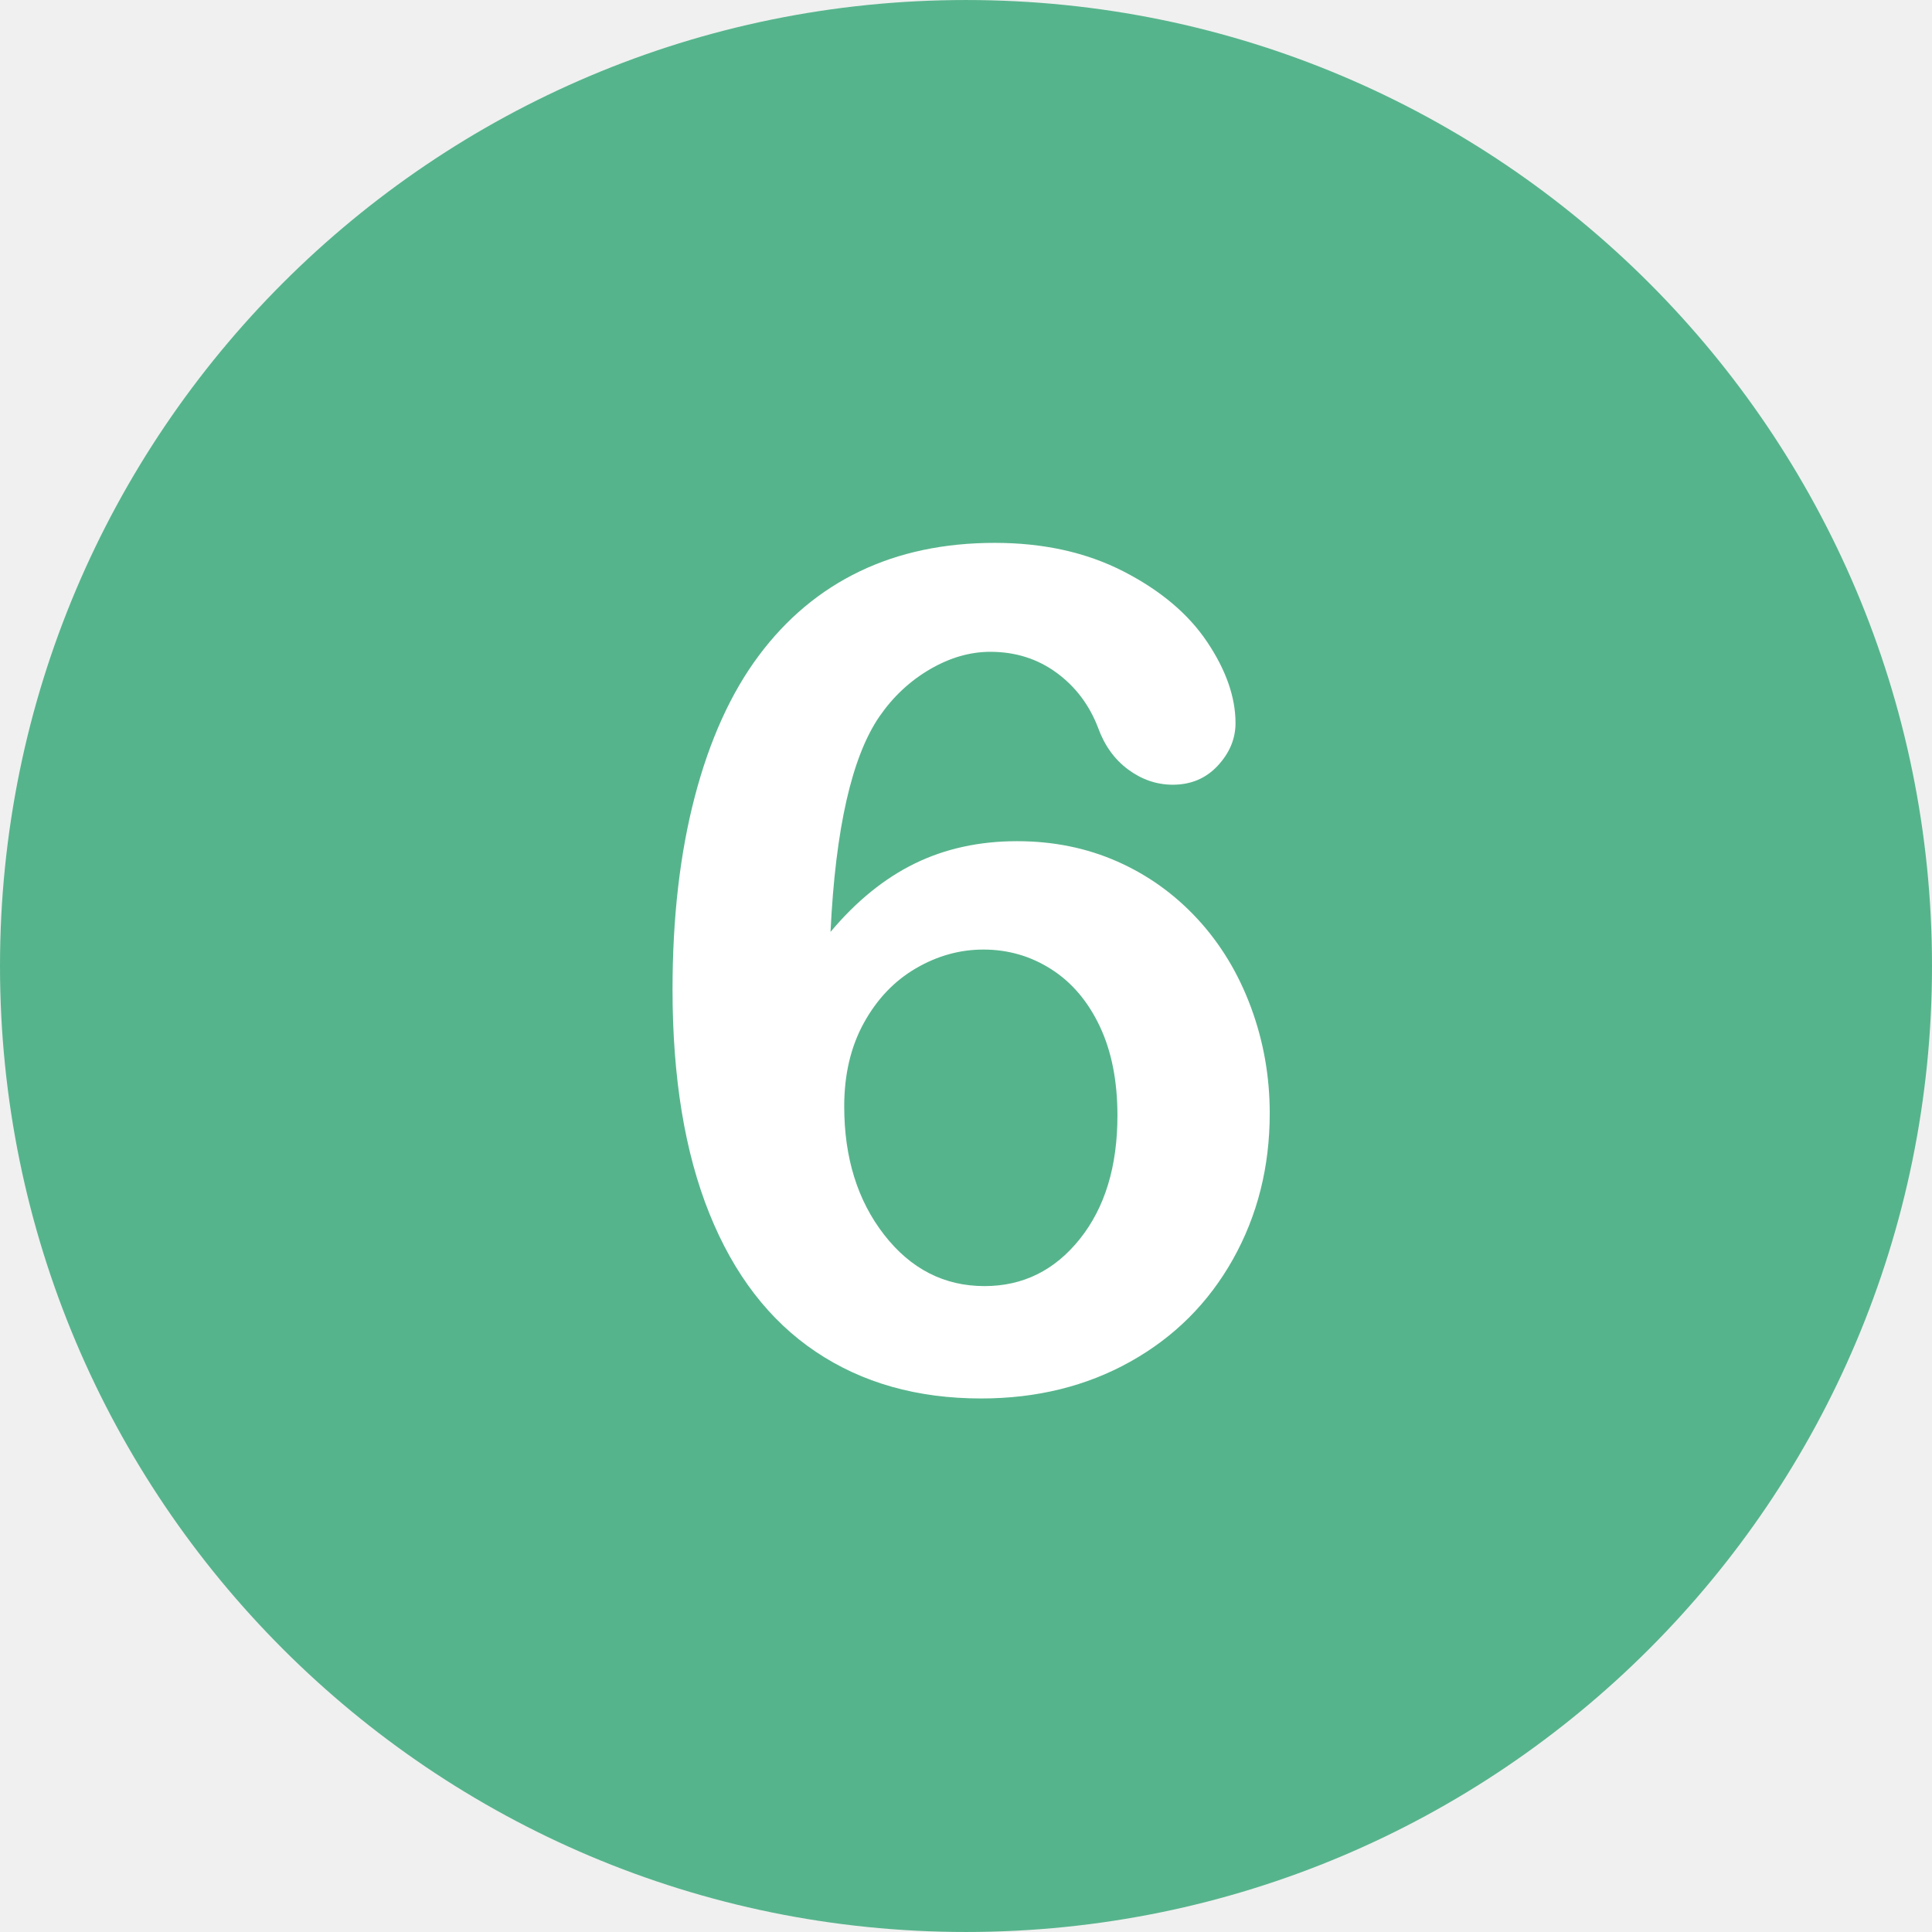
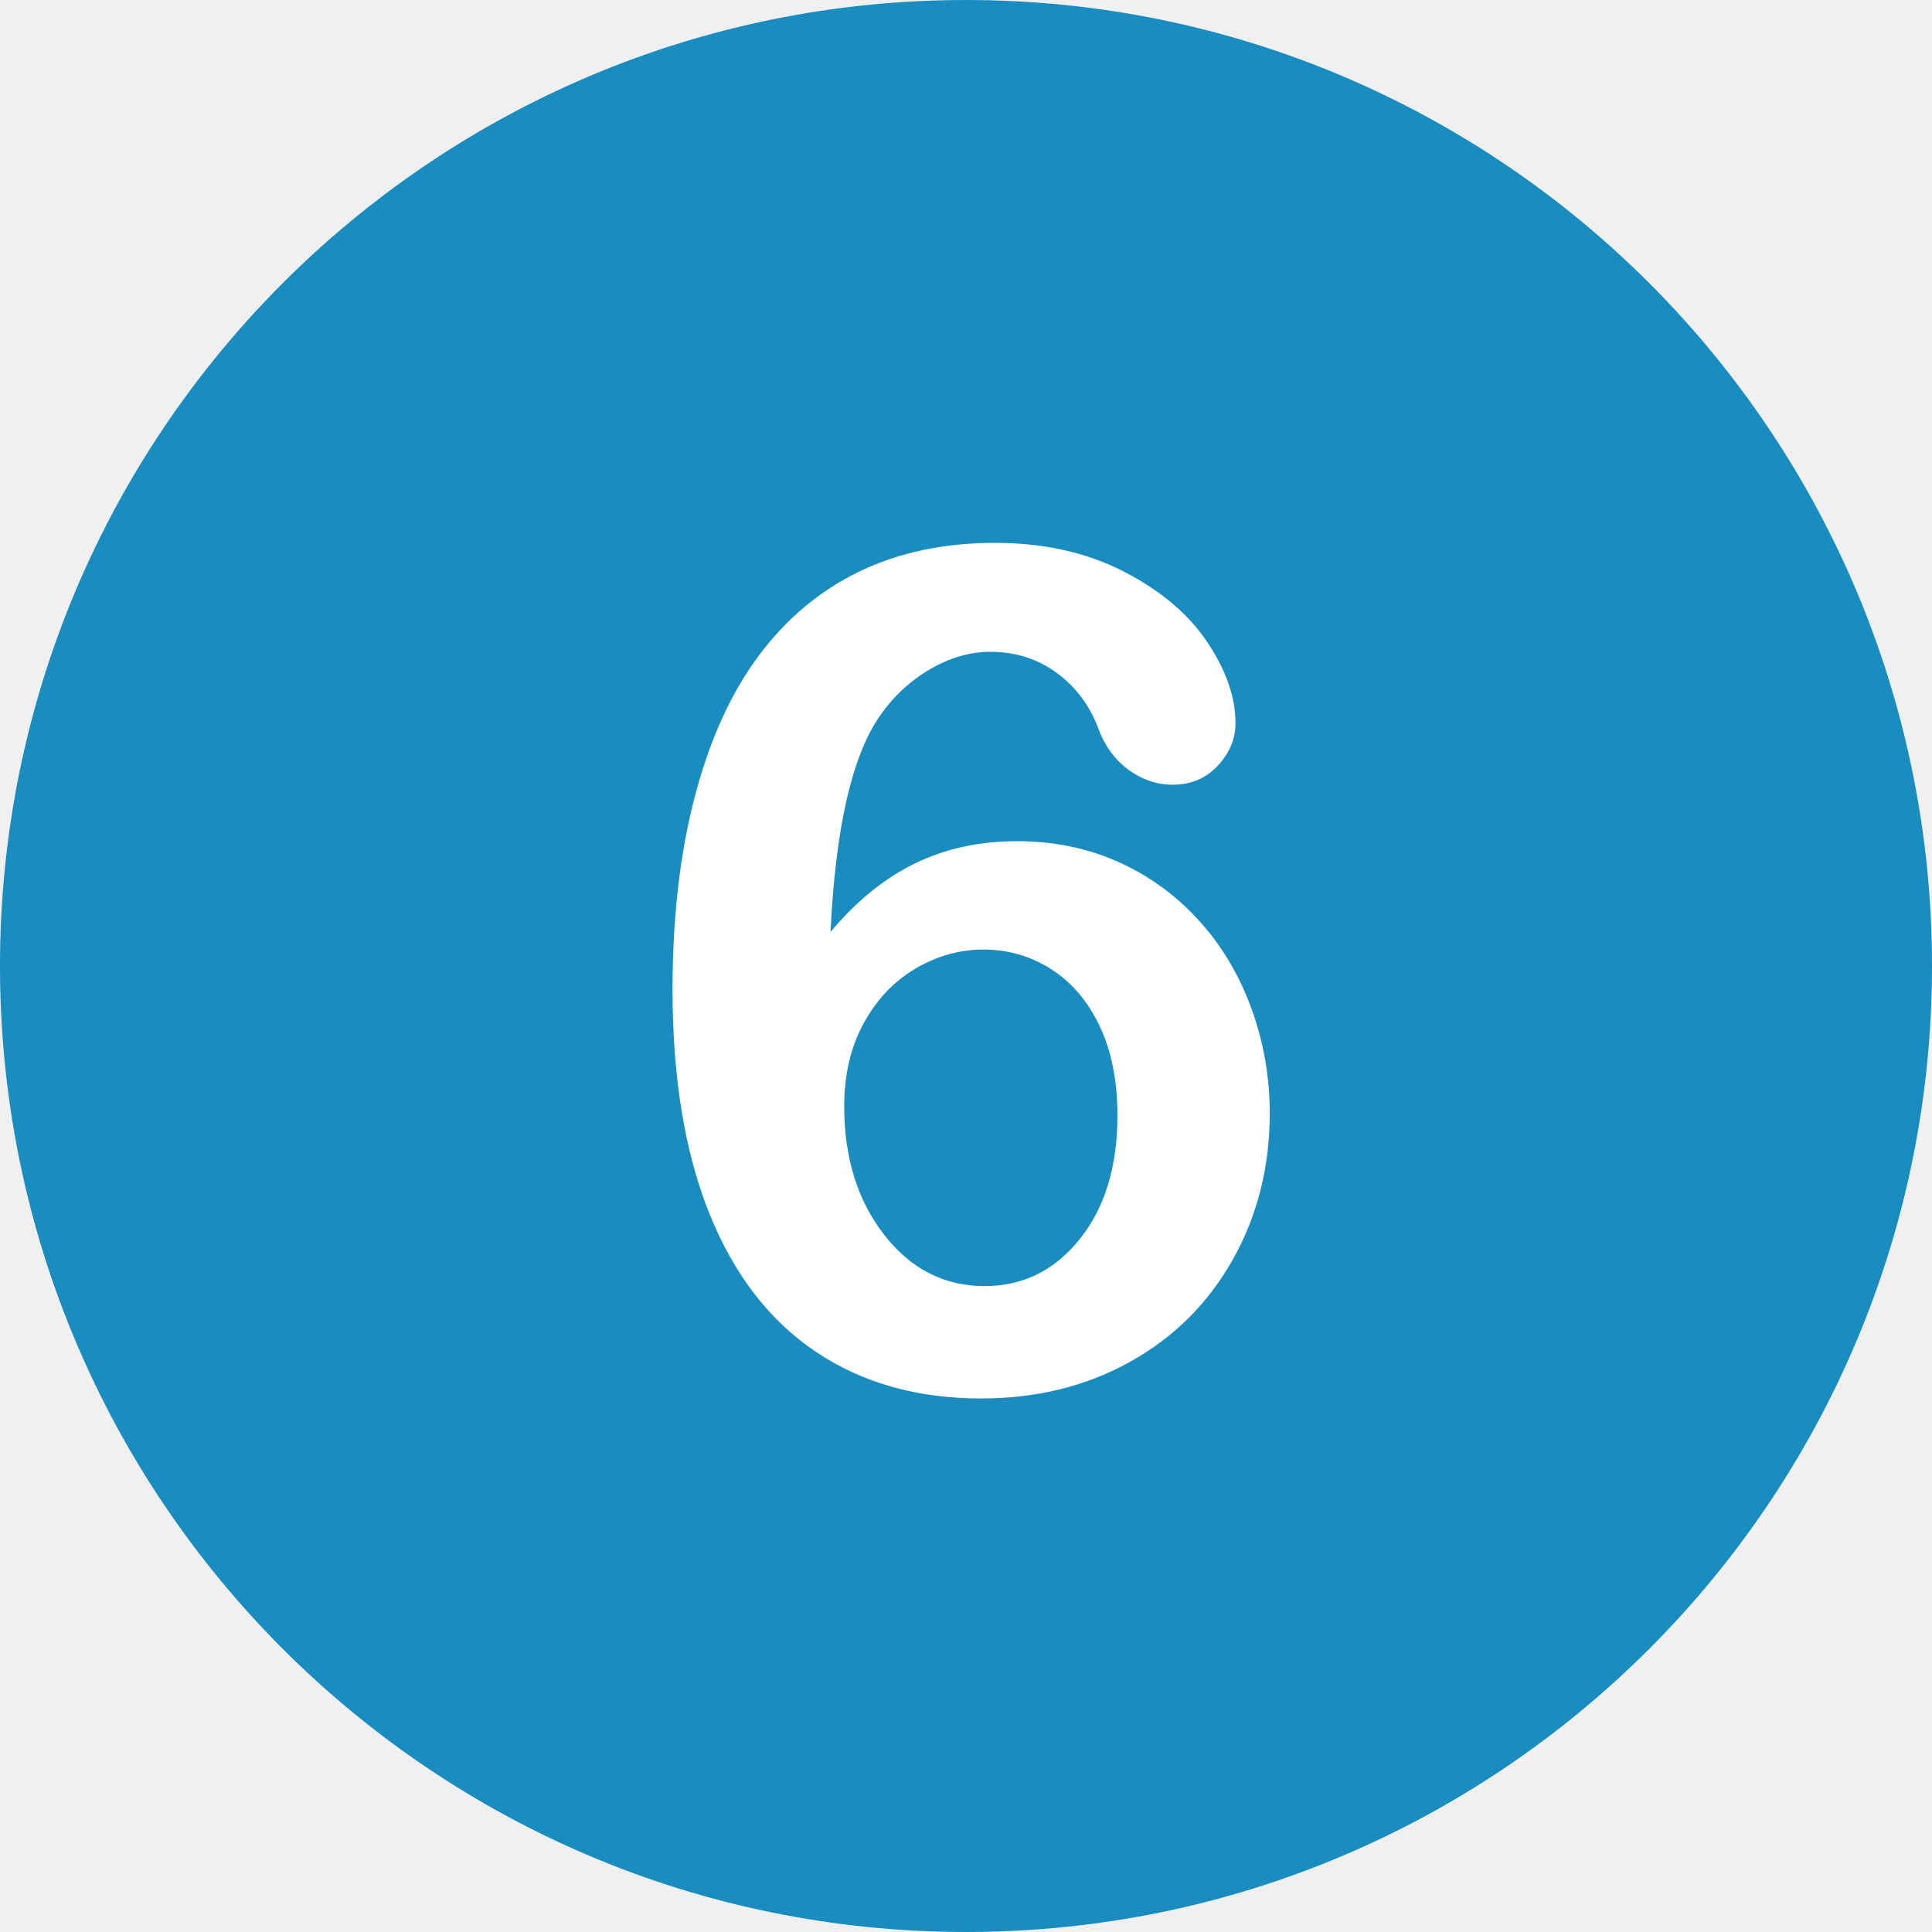
<svg xmlns="http://www.w3.org/2000/svg" version="1.1" id="Layer_1" x="0px" y="0px" viewBox="0 0 496.158 496.158" style="enable-background:new 0 0 496.158 496.158;" xml:space="preserve">
-   <path style="fill:#56B48C;" d="M248.082,0.003C111.07,0.003,0,111.061,0,248.085c0,137,111.07,248.07,248.082,248.07  c137.006,0,248.076-111.07,248.076-248.07C496.158,111.061,385.088,0.003,248.082,0.003z" />
+   <path style="fill:#198CC0;" d="M248.082,0.003C111.07,0.003,0,111.061,0,248.085c0,137,111.07,248.07,248.082,248.07  c137.006,0,248.076-111.07,248.076-248.07C496.158,111.061,385.088,0.003,248.082,0.003z" />
  <path style="fill:#FFFFFF;" d="M321.248,258.652c-3.223-8.69-7.789-16.234-13.696-22.632c-5.91-6.395-12.794-11.327-20.654-14.795  c-7.862-3.465-16.432-5.2-25.708-5.2c-9.668,0-18.409,1.904-26.221,5.713c-7.814,3.809-15.04,9.668-21.68,17.578  c1.268-26.562,5.468-45.019,12.598-55.371c3.516-5.077,7.837-9.105,12.964-12.085c5.127-2.978,10.277-4.468,15.454-4.468  c6.445,0,12.108,1.783,16.992,5.347c4.882,3.566,8.446,8.276,10.693,14.136c1.659,4.591,4.248,8.18,7.764,10.767  c3.516,2.589,7.324,3.882,11.426,3.882c4.688,0,8.544-1.634,11.572-4.907c3.026-3.271,4.541-6.908,4.541-10.913  c0-6.64-2.417-13.573-7.251-20.801c-4.834-7.226-12.012-13.28-21.533-18.164c-9.521-4.882-20.533-7.324-33.032-7.324  c-12.989,0-24.562,2.442-34.717,7.324c-10.158,4.884-18.8,12.11-25.928,21.68c-7.13,9.572-12.598,21.632-16.406,36.182  c-3.809,14.552-5.713,31.055-5.713,49.512c0,22.657,3.149,41.821,9.448,57.495s15.404,27.516,27.319,35.522  c11.913,8.009,26.074,12.012,42.48,12.012c14.257,0,27.026-3.149,38.306-9.448s20.068-15.063,26.367-26.294  c6.299-11.229,9.448-23.73,9.448-37.5C326.082,276.427,324.471,267.345,321.248,258.652z M277.303,318.198  c-6.445,8.057-14.601,12.085-24.463,12.085c-10.353,0-18.947-4.395-25.781-13.184c-6.837-8.789-10.254-19.775-10.254-32.959  c0-8.203,1.685-15.355,5.054-21.46c3.369-6.102,7.812-10.767,13.33-13.989c5.516-3.223,11.302-4.834,17.358-4.834  c6.347,0,12.158,1.685,17.432,5.054c5.274,3.369,9.423,8.253,12.451,14.648c3.026,6.397,4.541,14.04,4.541,22.925  C286.971,299.571,283.748,310.141,277.303,318.198z" />
  <g>
</g>
  <g>
</g>
  <g>
</g>
  <g>
</g>
  <g>
</g>
  <g>
</g>
  <g>
</g>
  <g>
</g>
  <g>
</g>
  <g>
</g>
  <g>
</g>
  <g>
</g>
  <g>
</g>
  <g>
</g>
  <g>
</g>
</svg>
